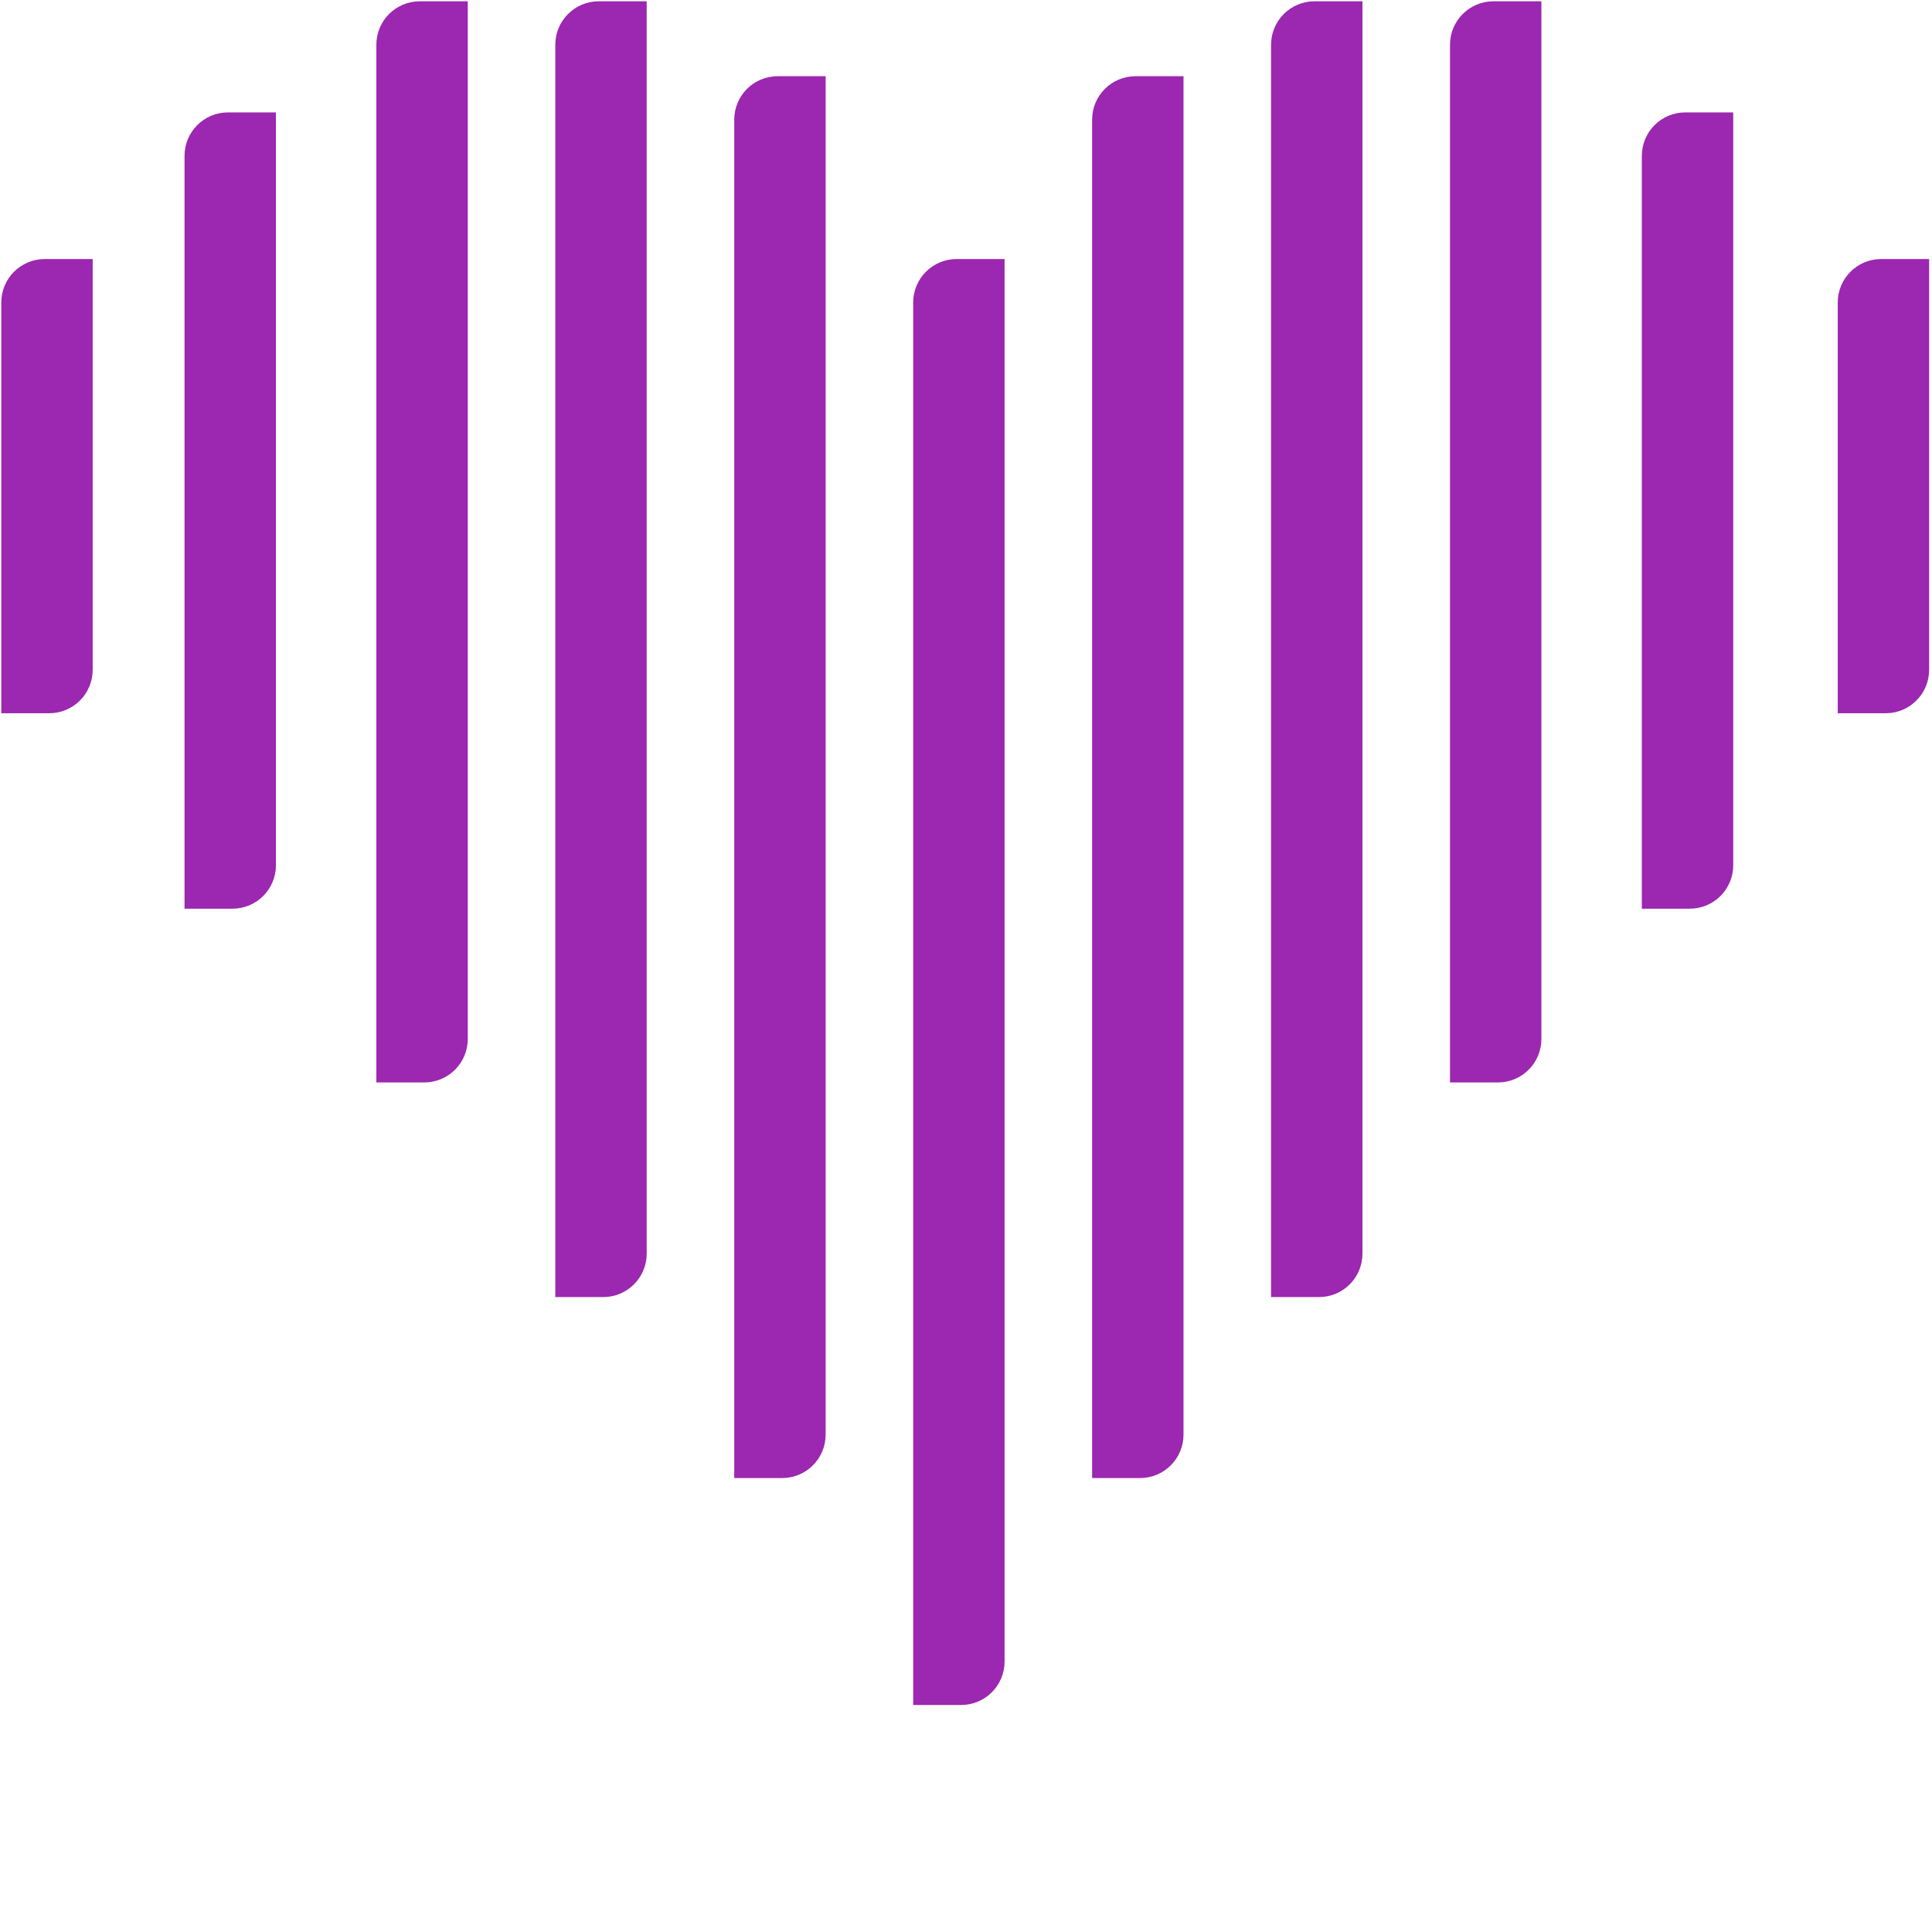
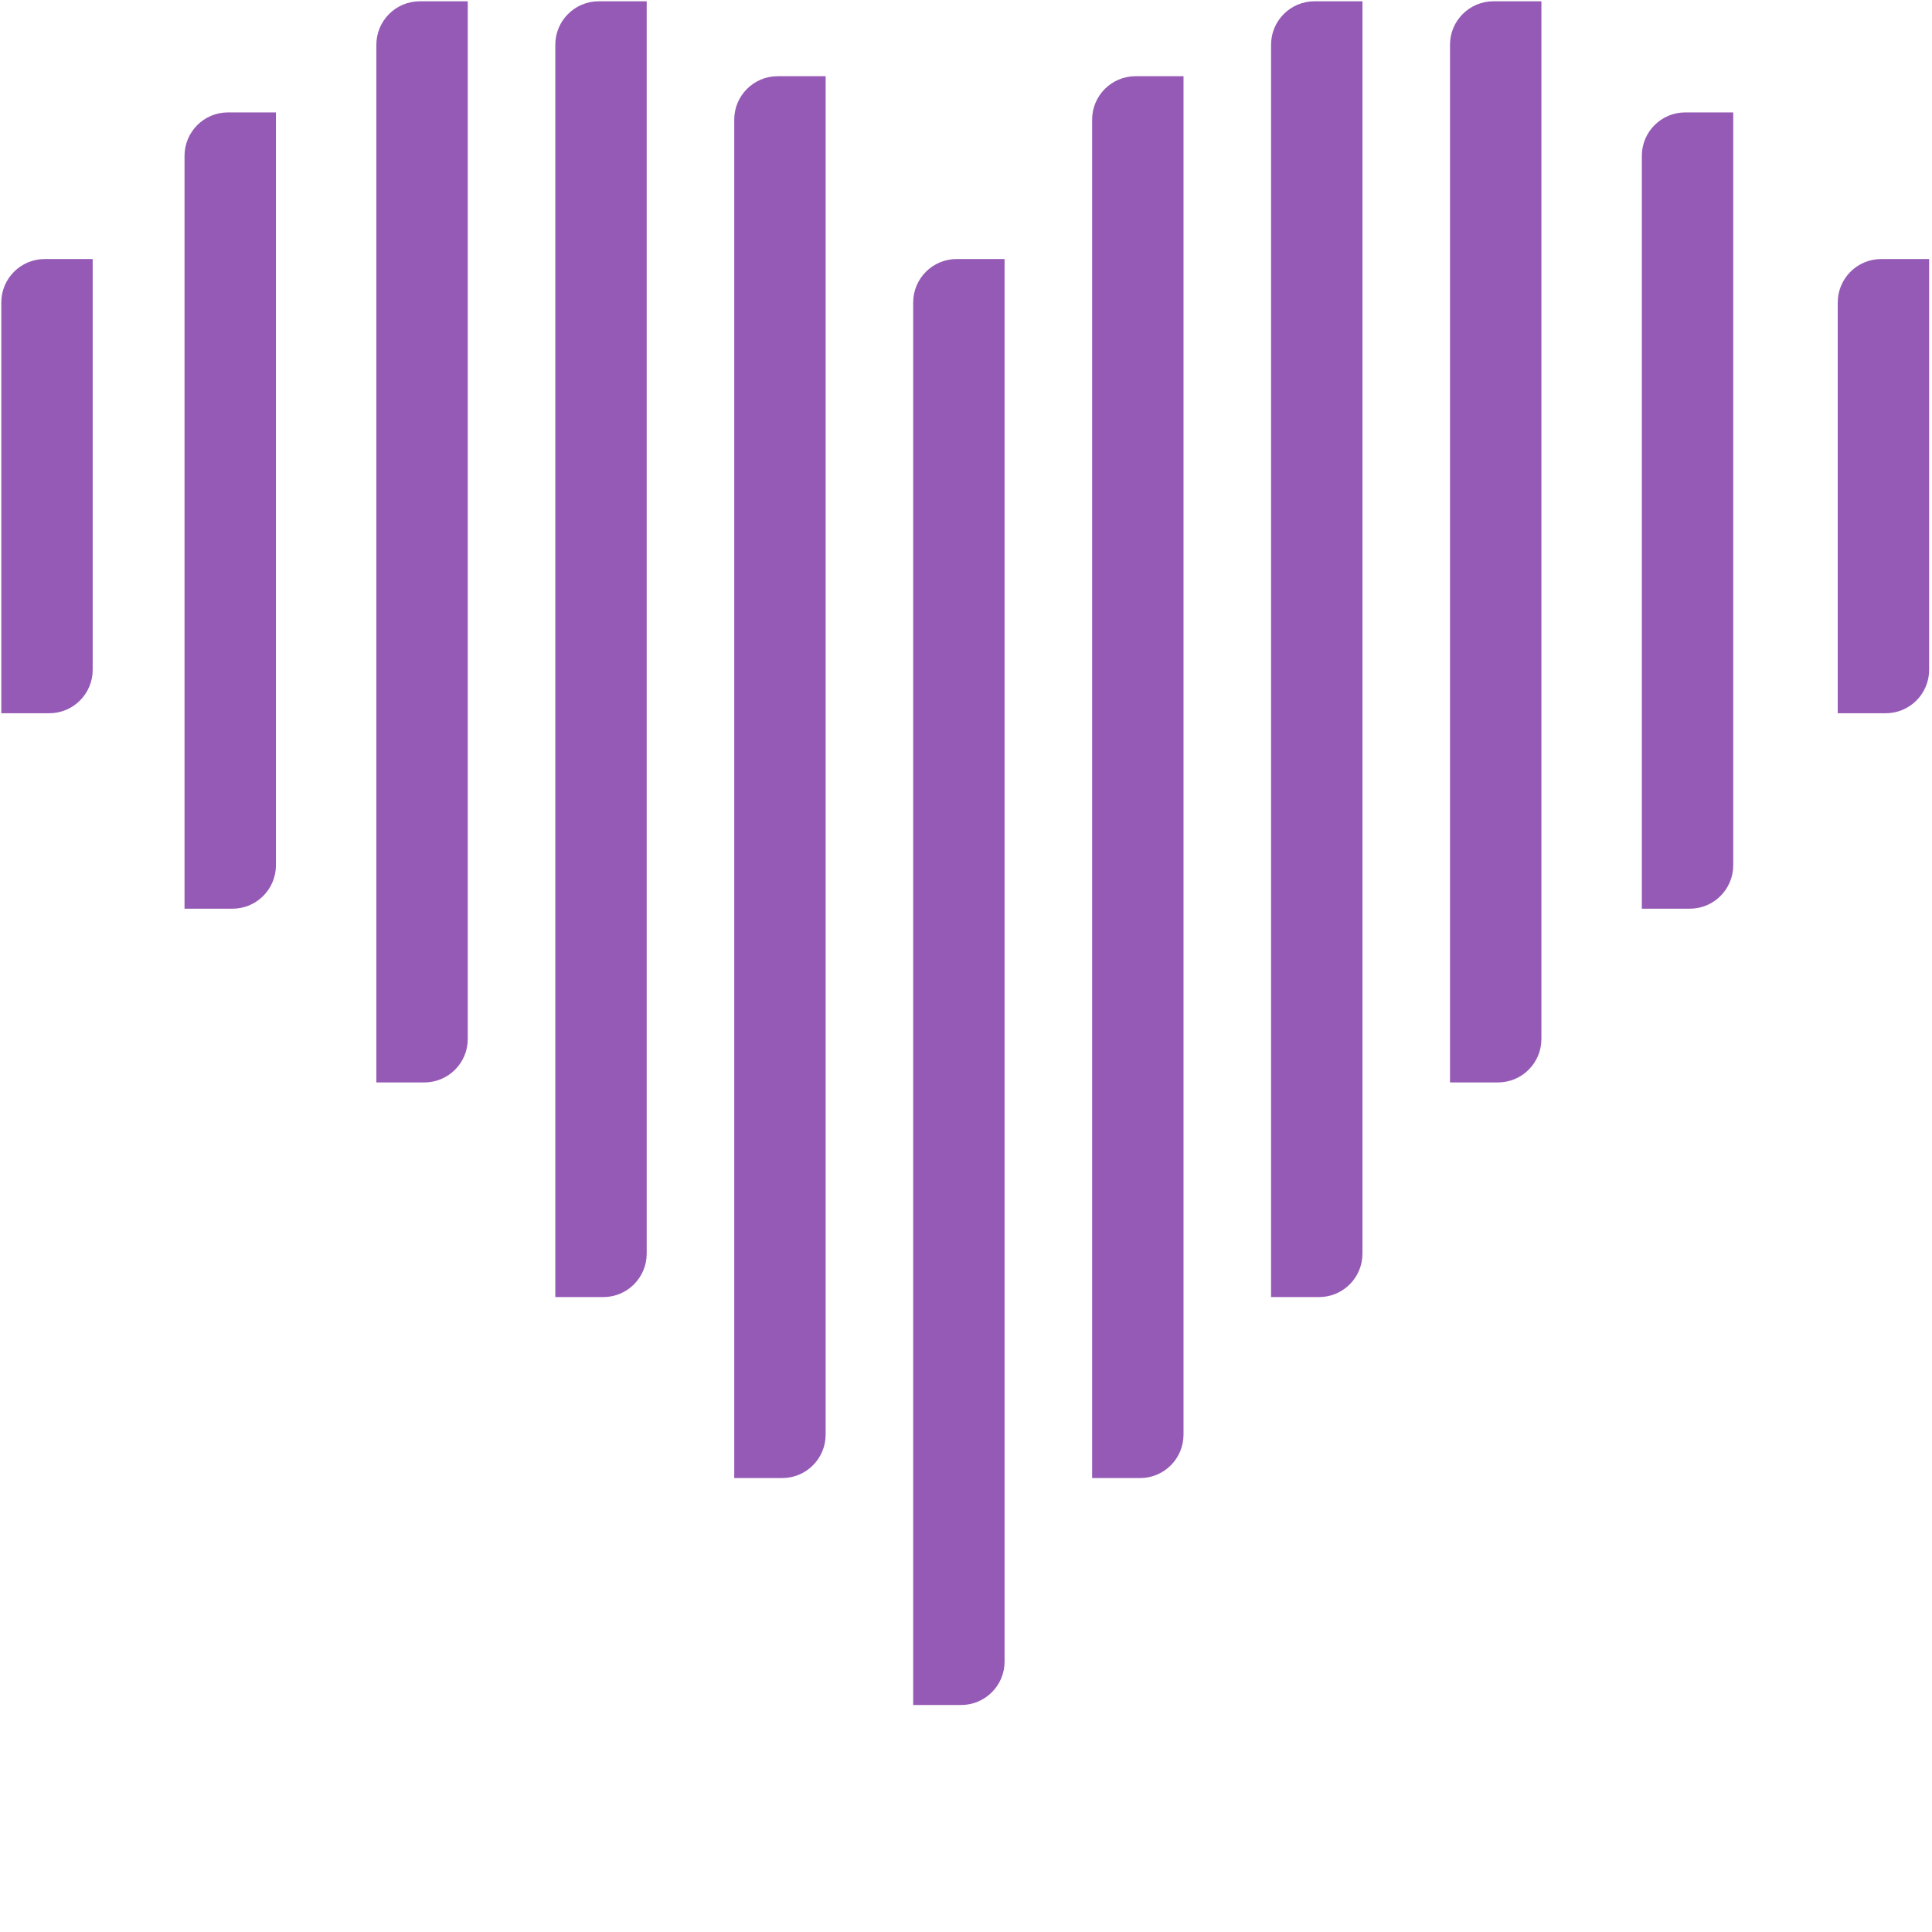
<svg xmlns="http://www.w3.org/2000/svg" version="1.1" width="640" height="640" viewBox="0 0 640 640" xml:space="preserve">
  <defs>
</defs>
  <g transform="matrix(0.1505699 0 0 2.382201 317.6409 325.3057)" id="MGONO-aOvm_1zr9brZ9Lt">
-     <path style="stroke: rgb(77,162,119); stroke-width: 0; stroke-dasharray: none; stroke-linecap: butt; stroke-dashoffset: 0; stroke-linejoin: miter; stroke-miterlimit: 4; fill: #9c27b0; fill-rule: nonzero; opacity: 1;" transform=" translate(0, 0)" d="M -100.535 -94.495 C -100.535 -97.831 -57.752 -100.535 -4.977 -100.535 L 100.535 -100.535 L 100.535 94.495 L 100.535 94.495 C 100.535 97.831 57.752 100.535 4.977 100.535 L -100.535 100.535 z" stroke-linecap="round" />
+     <path style="stroke: rgb(80,34,104); stroke-width: 0; stroke-dasharray: none; stroke-linecap: butt; stroke-dashoffset: 0; stroke-linejoin: miter; stroke-miterlimit: 4; fill: #955ab5; fill-rule: nonzero; opacity: 1;" transform=" translate(0, 0)" d="M -100.535 -94.495 C -100.535 -97.831 -57.752 -100.535 -4.977 -100.535 L 100.535 -100.535 L 100.535 94.495 L 100.535 94.495 C 100.535 97.831 57.752 100.535 4.977 100.535 L -100.535 100.535 z" stroke-linecap="round" />
  </g>
  <g transform="matrix(0.1505699 0 0 2.309544 376.917 257.4345)" id="dnrYR_VwWERHppRbHmlDY">
-     <path style="stroke: rgb(77,162,119); stroke-width: 0; stroke-dasharray: none; stroke-linecap: butt; stroke-dashoffset: 0; stroke-linejoin: miter; stroke-miterlimit: 4; fill: #9c27b0; fill-rule: nonzero; opacity: 1;" transform=" translate(0, 0)" d="M -100.535 -94.305 C -100.535 -97.746 -57.752 -100.535 -4.977 -100.535 L 100.535 -100.535 L 100.535 94.305 L 100.535 94.305 C 100.535 97.746 57.752 100.535 4.977 100.535 L -100.535 100.535 z" stroke-linecap="round" />
+     <path style="stroke: rgb(80,34,104); stroke-width: 0; stroke-dasharray: none; stroke-linecap: butt; stroke-dashoffset: 0; stroke-linejoin: miter; stroke-miterlimit: 4; fill: #955ab5; fill-rule: nonzero; opacity: 1;" transform=" translate(0, 0)" d="M -100.535 -94.305 C -100.535 -97.746 -57.752 -100.535 -4.977 -100.535 L 100.535 -100.535 L 100.535 94.305 L 100.535 94.305 C 100.535 97.746 57.752 100.535 4.977 100.535 L -100.535 100.535 z" stroke-linecap="round" />
  </g>
  <g transform="matrix(0.1505699 0 0 2.309544 258.3649 257.4345)" id="Zh4umDfQI2vHPzc20xEoU">
-     <path style="stroke: rgb(77,162,119); stroke-width: 0; stroke-dasharray: none; stroke-linecap: butt; stroke-dashoffset: 0; stroke-linejoin: miter; stroke-miterlimit: 4; fill: #9c27b0; fill-rule: nonzero; opacity: 1;" transform=" translate(0, 0)" d="M -100.535 -94.305 C -100.535 -97.746 -57.752 -100.535 -4.977 -100.535 L 100.535 -100.535 L 100.535 94.305 L 100.535 94.305 C 100.535 97.746 57.752 100.535 4.977 100.535 L -100.535 100.535 z" stroke-linecap="round" />
+     <path style="stroke: rgb(80,34,104); stroke-width: 0; stroke-dasharray: none; stroke-linecap: butt; stroke-dashoffset: 0; stroke-linejoin: miter; stroke-miterlimit: 4; fill: #955ab5; fill-rule: nonzero; opacity: 1;" transform=" translate(0, 0)" d="M -100.535 -94.305 C -100.535 -97.746 -57.752 -100.535 -4.977 -100.535 L 100.535 -100.535 L 100.535 94.305 L 100.535 94.305 C 100.535 97.746 57.752 100.535 4.977 100.535 L -100.535 100.535 z" stroke-linecap="round" />
  </g>
  <g transform="matrix(0.1505699 0 0 2.134812 436.1931 215.0506)" id="9KYSqLDjFx2aoYb5qyRLO">
-     <path style="stroke: rgb(77,162,119); stroke-width: 0; stroke-dasharray: none; stroke-linecap: butt; stroke-dashoffset: 0; stroke-linejoin: miter; stroke-miterlimit: 4; fill: #9c27b0; fill-rule: nonzero; opacity: 1;" transform=" translate(0, 0)" d="M -100.535 -93.795 C -100.535 -97.517 -57.752 -100.535 -4.977 -100.535 L 100.535 -100.535 L 100.535 93.795 L 100.535 93.795 C 100.535 97.517 57.752 100.535 4.977 100.535 L -100.535 100.535 z" stroke-linecap="round" />
+     <path style="stroke: rgb(80,34,104); stroke-width: 0; stroke-dasharray: none; stroke-linecap: butt; stroke-dashoffset: 0; stroke-linejoin: miter; stroke-miterlimit: 4; fill: #955ab5; fill-rule: nonzero; opacity: 1;" transform=" translate(0, 0)" d="M -100.535 -93.795 C -100.535 -97.517 -57.752 -100.535 -4.977 -100.535 L 100.535 -100.535 L 100.535 93.795 L 100.535 93.795 C 100.535 97.517 57.752 100.535 4.977 100.535 L -100.535 100.535 z" stroke-linecap="round" />
  </g>
  <g transform="matrix(0.1505699 0 0 2.134812 199.0888 215.0506)" id="sUwKsKR5_WXOTvmo6HDOR">
-     <path style="stroke: rgb(77,162,119); stroke-width: 0; stroke-dasharray: none; stroke-linecap: butt; stroke-dashoffset: 0; stroke-linejoin: miter; stroke-miterlimit: 4; fill: #9c27b0; fill-rule: nonzero; opacity: 1;" transform=" translate(0, 0)" d="M -100.535 -93.795 C -100.535 -97.517 -57.752 -100.535 -4.977 -100.535 L 100.535 -100.535 L 100.535 93.795 L 100.535 93.795 C 100.535 97.517 57.752 100.535 4.977 100.535 L -100.535 100.535 z" stroke-linecap="round" />
+     <path style="stroke: rgb(80,34,104); stroke-width: 0; stroke-dasharray: none; stroke-linecap: butt; stroke-dashoffset: 0; stroke-linejoin: miter; stroke-miterlimit: 4; fill: #955ab5; fill-rule: nonzero; opacity: 1;" transform=" translate(0, 0)" d="M -100.535 -93.795 C -100.535 -97.517 -57.752 -100.535 -4.977 -100.535 L 100.535 -100.535 L 100.535 93.795 L 100.535 93.795 C 100.535 97.517 57.752 100.535 4.977 100.535 L -100.535 100.535 z" stroke-linecap="round" />
  </g>
  <g transform="matrix(0.1505699 0 0 1.781185 495.4691 179.4989)" id="kvOI8bX4m-OgtFBhBB4Ej">
-     <path style="stroke: rgb(77,162,119); stroke-width: 0; stroke-dasharray: none; stroke-linecap: butt; stroke-dashoffset: 0; stroke-linejoin: miter; stroke-miterlimit: 4; fill: #9c27b0; fill-rule: nonzero; opacity: 1;" transform=" translate(0, 0)" d="M -100.535 -92.457 C -100.535 -96.918 -57.752 -100.535 -4.977 -100.535 L 100.535 -100.535 L 100.535 92.457 L 100.535 92.457 C 100.535 96.918 57.752 100.535 4.977 100.535 L -100.535 100.535 z" stroke-linecap="round" />
+     <path style="stroke: rgb(80,34,104); stroke-width: 0; stroke-dasharray: none; stroke-linecap: butt; stroke-dashoffset: 0; stroke-linejoin: miter; stroke-miterlimit: 4; fill: #955ab5; fill-rule: nonzero; opacity: 1;" transform=" translate(0, 0)" d="M -100.535 -92.457 C -100.535 -96.918 -57.752 -100.535 -4.977 -100.535 L 100.535 -100.535 L 100.535 92.457 L 100.535 92.457 C 100.535 96.918 57.752 100.535 4.977 100.535 L -100.535 100.535 z" stroke-linecap="round" />
  </g>
  <g transform="matrix(0.1505699 0 0 1.311896 559.0167 169.1263)" id="vgy7tmUyDlfhi6ivYkNj9">
-     <path style="stroke: rgb(77,162,119); stroke-width: 0; stroke-dasharray: none; stroke-linecap: butt; stroke-dashoffset: 0; stroke-linejoin: miter; stroke-miterlimit: 4; fill: #9c27b0; fill-rule: nonzero; opacity: 1;" transform=" translate(0, 0)" d="M -100.535 -89.567 C -100.535 -95.624 -57.752 -100.535 -4.977 -100.535 L 100.535 -100.535 L 100.535 89.567 L 100.535 89.567 C 100.535 95.624 57.752 100.535 4.977 100.535 L -100.535 100.535 z" stroke-linecap="round" />
+     <path style="stroke: rgb(80,34,104); stroke-width: 0; stroke-dasharray: none; stroke-linecap: butt; stroke-dashoffset: 0; stroke-linejoin: miter; stroke-miterlimit: 4; fill: #955ab5; fill-rule: nonzero; opacity: 1;" transform=" translate(0, 0)" d="M -100.535 -89.567 C -100.535 -95.624 -57.752 -100.535 -4.977 -100.535 L 100.535 -100.535 L 100.535 89.567 L 100.535 89.567 C 100.535 95.624 57.752 100.535 4.977 100.535 L -100.535 100.535 z" stroke-linecap="round" />
  </g>
  <g transform="matrix(0.1505699 0 0 1.311896 76.26521 169.1263)" id="9udTMN5m1dm2QSWdwAIHA">
-     <path style="stroke: rgb(77,162,119); stroke-width: 0; stroke-dasharray: none; stroke-linecap: butt; stroke-dashoffset: 0; stroke-linejoin: miter; stroke-miterlimit: 4; fill: #9c27b0; fill-rule: nonzero; opacity: 1;" transform=" translate(0, 0)" d="M -100.535 -89.567 C -100.535 -95.624 -57.752 -100.535 -4.977 -100.535 L 100.535 -100.535 L 100.535 89.567 L 100.535 89.567 C 100.535 95.624 57.752 100.535 4.977 100.535 L -100.535 100.535 z" stroke-linecap="round" />
+     <path style="stroke: rgb(80,34,104); stroke-width: 0; stroke-dasharray: none; stroke-linecap: butt; stroke-dashoffset: 0; stroke-linejoin: miter; stroke-miterlimit: 4; fill: #955ab5; fill-rule: nonzero; opacity: 1;" transform=" translate(0, 0)" d="M -100.535 -89.567 C -100.535 -95.624 -57.752 -100.535 -4.977 -100.535 L 100.535 -100.535 L 100.535 89.567 L 100.535 89.567 C 100.535 95.624 57.752 100.535 4.977 100.535 L -100.535 100.535 z" stroke-linecap="round" />
  </g>
  <g transform="matrix(0.1505699 0 0 0.7482944 15.56532 161.0413)" id="Ayz4IAZLXcgSJGuNpOzSe">
-     <path style="stroke: rgb(77,162,119); stroke-width: 0; stroke-dasharray: none; stroke-linecap: butt; stroke-dashoffset: 0; stroke-linejoin: miter; stroke-miterlimit: 4; fill: #9c27b0; fill-rule: nonzero; opacity: 1;" transform=" translate(0, 0)" d="M -100.535 -81.307 C -100.535 -91.926 -57.752 -100.535 -4.977 -100.535 L 100.535 -100.535 L 100.535 81.307 L 100.535 81.307 C 100.535 91.926 57.752 100.535 4.977 100.535 L -100.535 100.535 z" stroke-linecap="round" />
+     <path style="stroke: rgb(80,34,104); stroke-width: 0; stroke-dasharray: none; stroke-linecap: butt; stroke-dashoffset: 0; stroke-linejoin: miter; stroke-miterlimit: 4; fill: #955ab5; fill-rule: nonzero; opacity: 1;" transform=" translate(0, 0)" d="M -100.535 -81.307 C -100.535 -91.926 -57.752 -100.535 -4.977 -100.535 L 100.535 -100.535 L 100.535 81.307 L 100.535 81.307 C 100.535 91.926 57.752 100.535 4.977 100.535 L -100.535 100.535 z" stroke-linecap="round" />
  </g>
  <g transform="matrix(0.1505699 0 0 0.7482944 623.9131 161.0413)" id="inURT0dnzkYU4mNtLqWYm">
-     <path style="stroke: rgb(77,162,119); stroke-width: 0; stroke-dasharray: none; stroke-linecap: butt; stroke-dashoffset: 0; stroke-linejoin: miter; stroke-miterlimit: 4; fill: #9c27b0; fill-rule: nonzero; opacity: 1;" transform=" translate(0, 0)" d="M -100.535 -81.307 C -100.535 -91.926 -57.752 -100.535 -4.977 -100.535 L 100.535 -100.535 L 100.535 81.307 L 100.535 81.307 C 100.535 91.926 57.752 100.535 4.977 100.535 L -100.535 100.535 z" stroke-linecap="round" />
+     <path style="stroke: rgb(80,34,104); stroke-width: 0; stroke-dasharray: none; stroke-linecap: butt; stroke-dashoffset: 0; stroke-linejoin: miter; stroke-miterlimit: 4; fill: #955ab5; fill-rule: nonzero; opacity: 1;" transform=" translate(0, 0)" d="M -100.535 -81.307 C -100.535 -91.926 -57.752 -100.535 -4.977 -100.535 L 100.535 -100.535 L 100.535 81.307 L 100.535 81.307 C 100.535 91.926 57.752 100.535 4.977 100.535 L -100.535 100.535 z" stroke-linecap="round" />
  </g>
  <g transform="matrix(0.1505699 0 0 1.781185 139.8127 179.4989)" id="TzPGMtWIEQxDUXsdfMrqi">
-     <path style="stroke: rgb(77,162,119); stroke-width: 0; stroke-dasharray: none; stroke-linecap: butt; stroke-dashoffset: 0; stroke-linejoin: miter; stroke-miterlimit: 4; fill: #9c27b0; fill-rule: nonzero; opacity: 1;" transform=" translate(0, 0)" d="M -100.535 -92.457 C -100.535 -96.918 -57.752 -100.535 -4.977 -100.535 L 100.535 -100.535 L 100.535 92.457 L 100.535 92.457 C 100.535 96.918 57.752 100.535 4.977 100.535 L -100.535 100.535 z" stroke-linecap="round" />
+     <path style="stroke: rgb(80,34,104); stroke-width: 0; stroke-dasharray: none; stroke-linecap: butt; stroke-dashoffset: 0; stroke-linejoin: miter; stroke-miterlimit: 4; fill: #955ab5; fill-rule: nonzero; opacity: 1;" transform=" translate(0, 0)" d="M -100.535 -92.457 C -100.535 -96.918 -57.752 -100.535 -4.977 -100.535 L 100.535 -100.535 L 100.535 92.457 L 100.535 92.457 C 100.535 96.918 57.752 100.535 4.977 100.535 L -100.535 100.535 z" stroke-linecap="round" />
  </g>
</svg>
